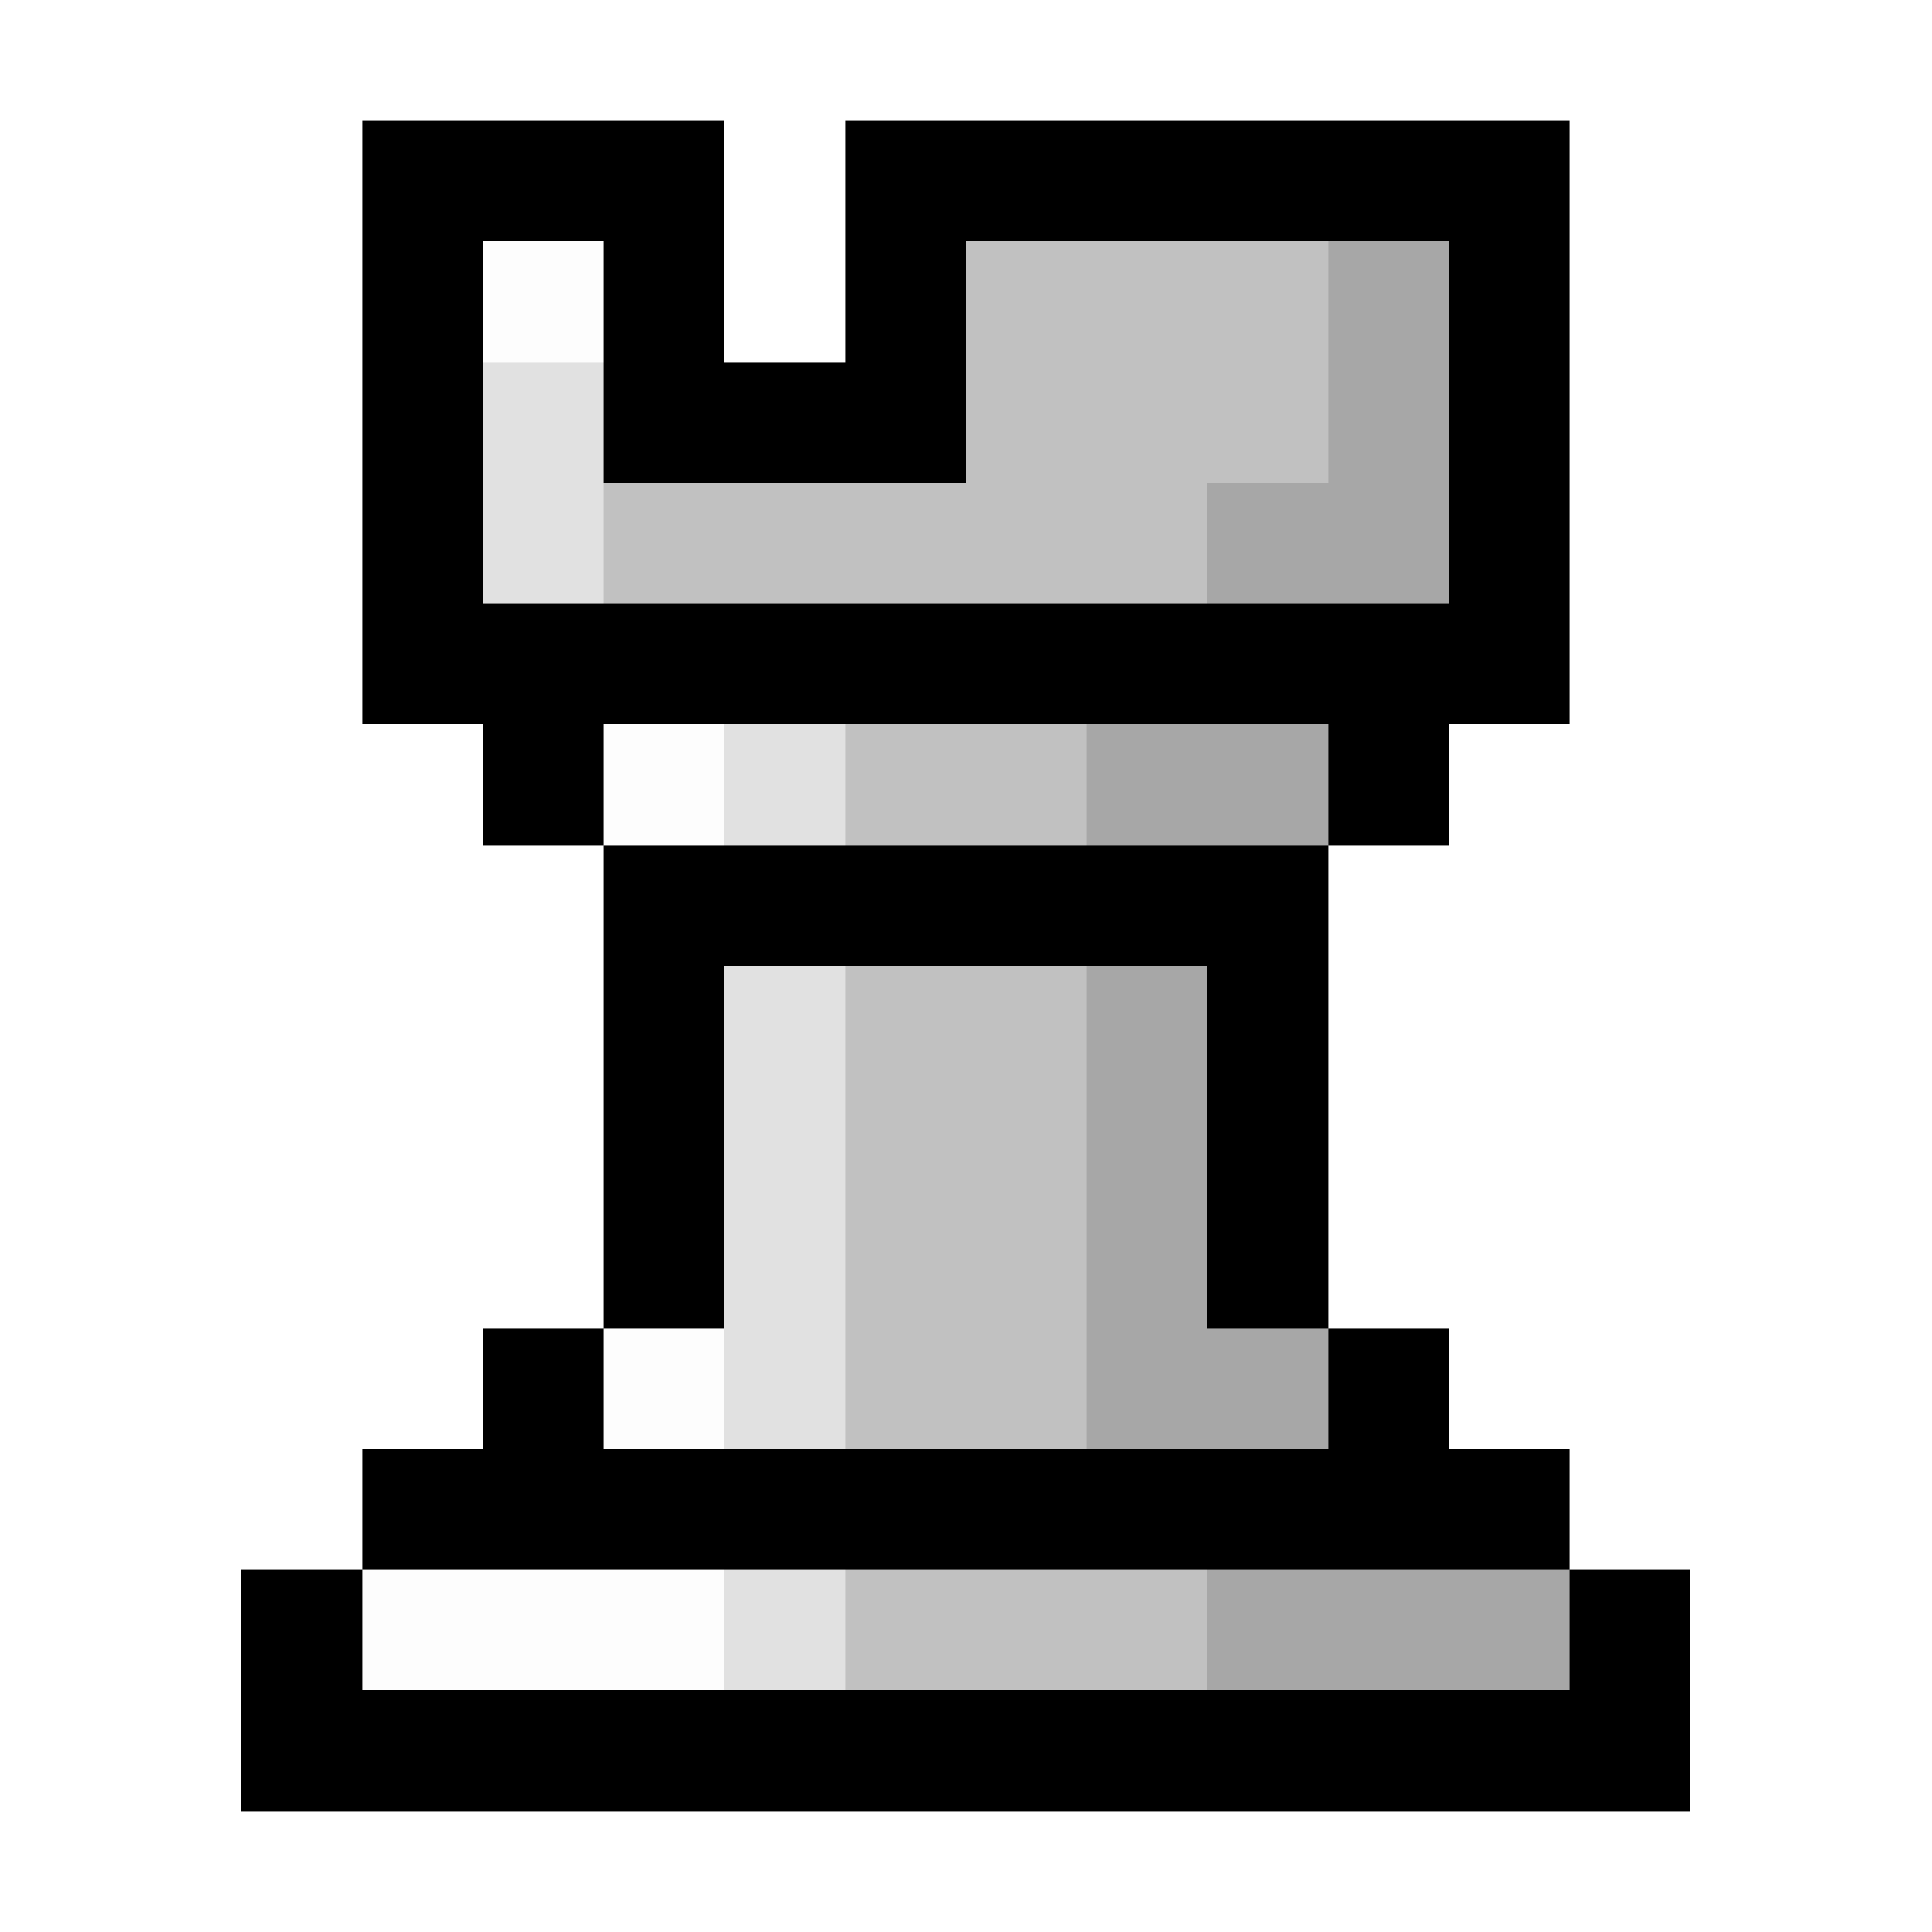
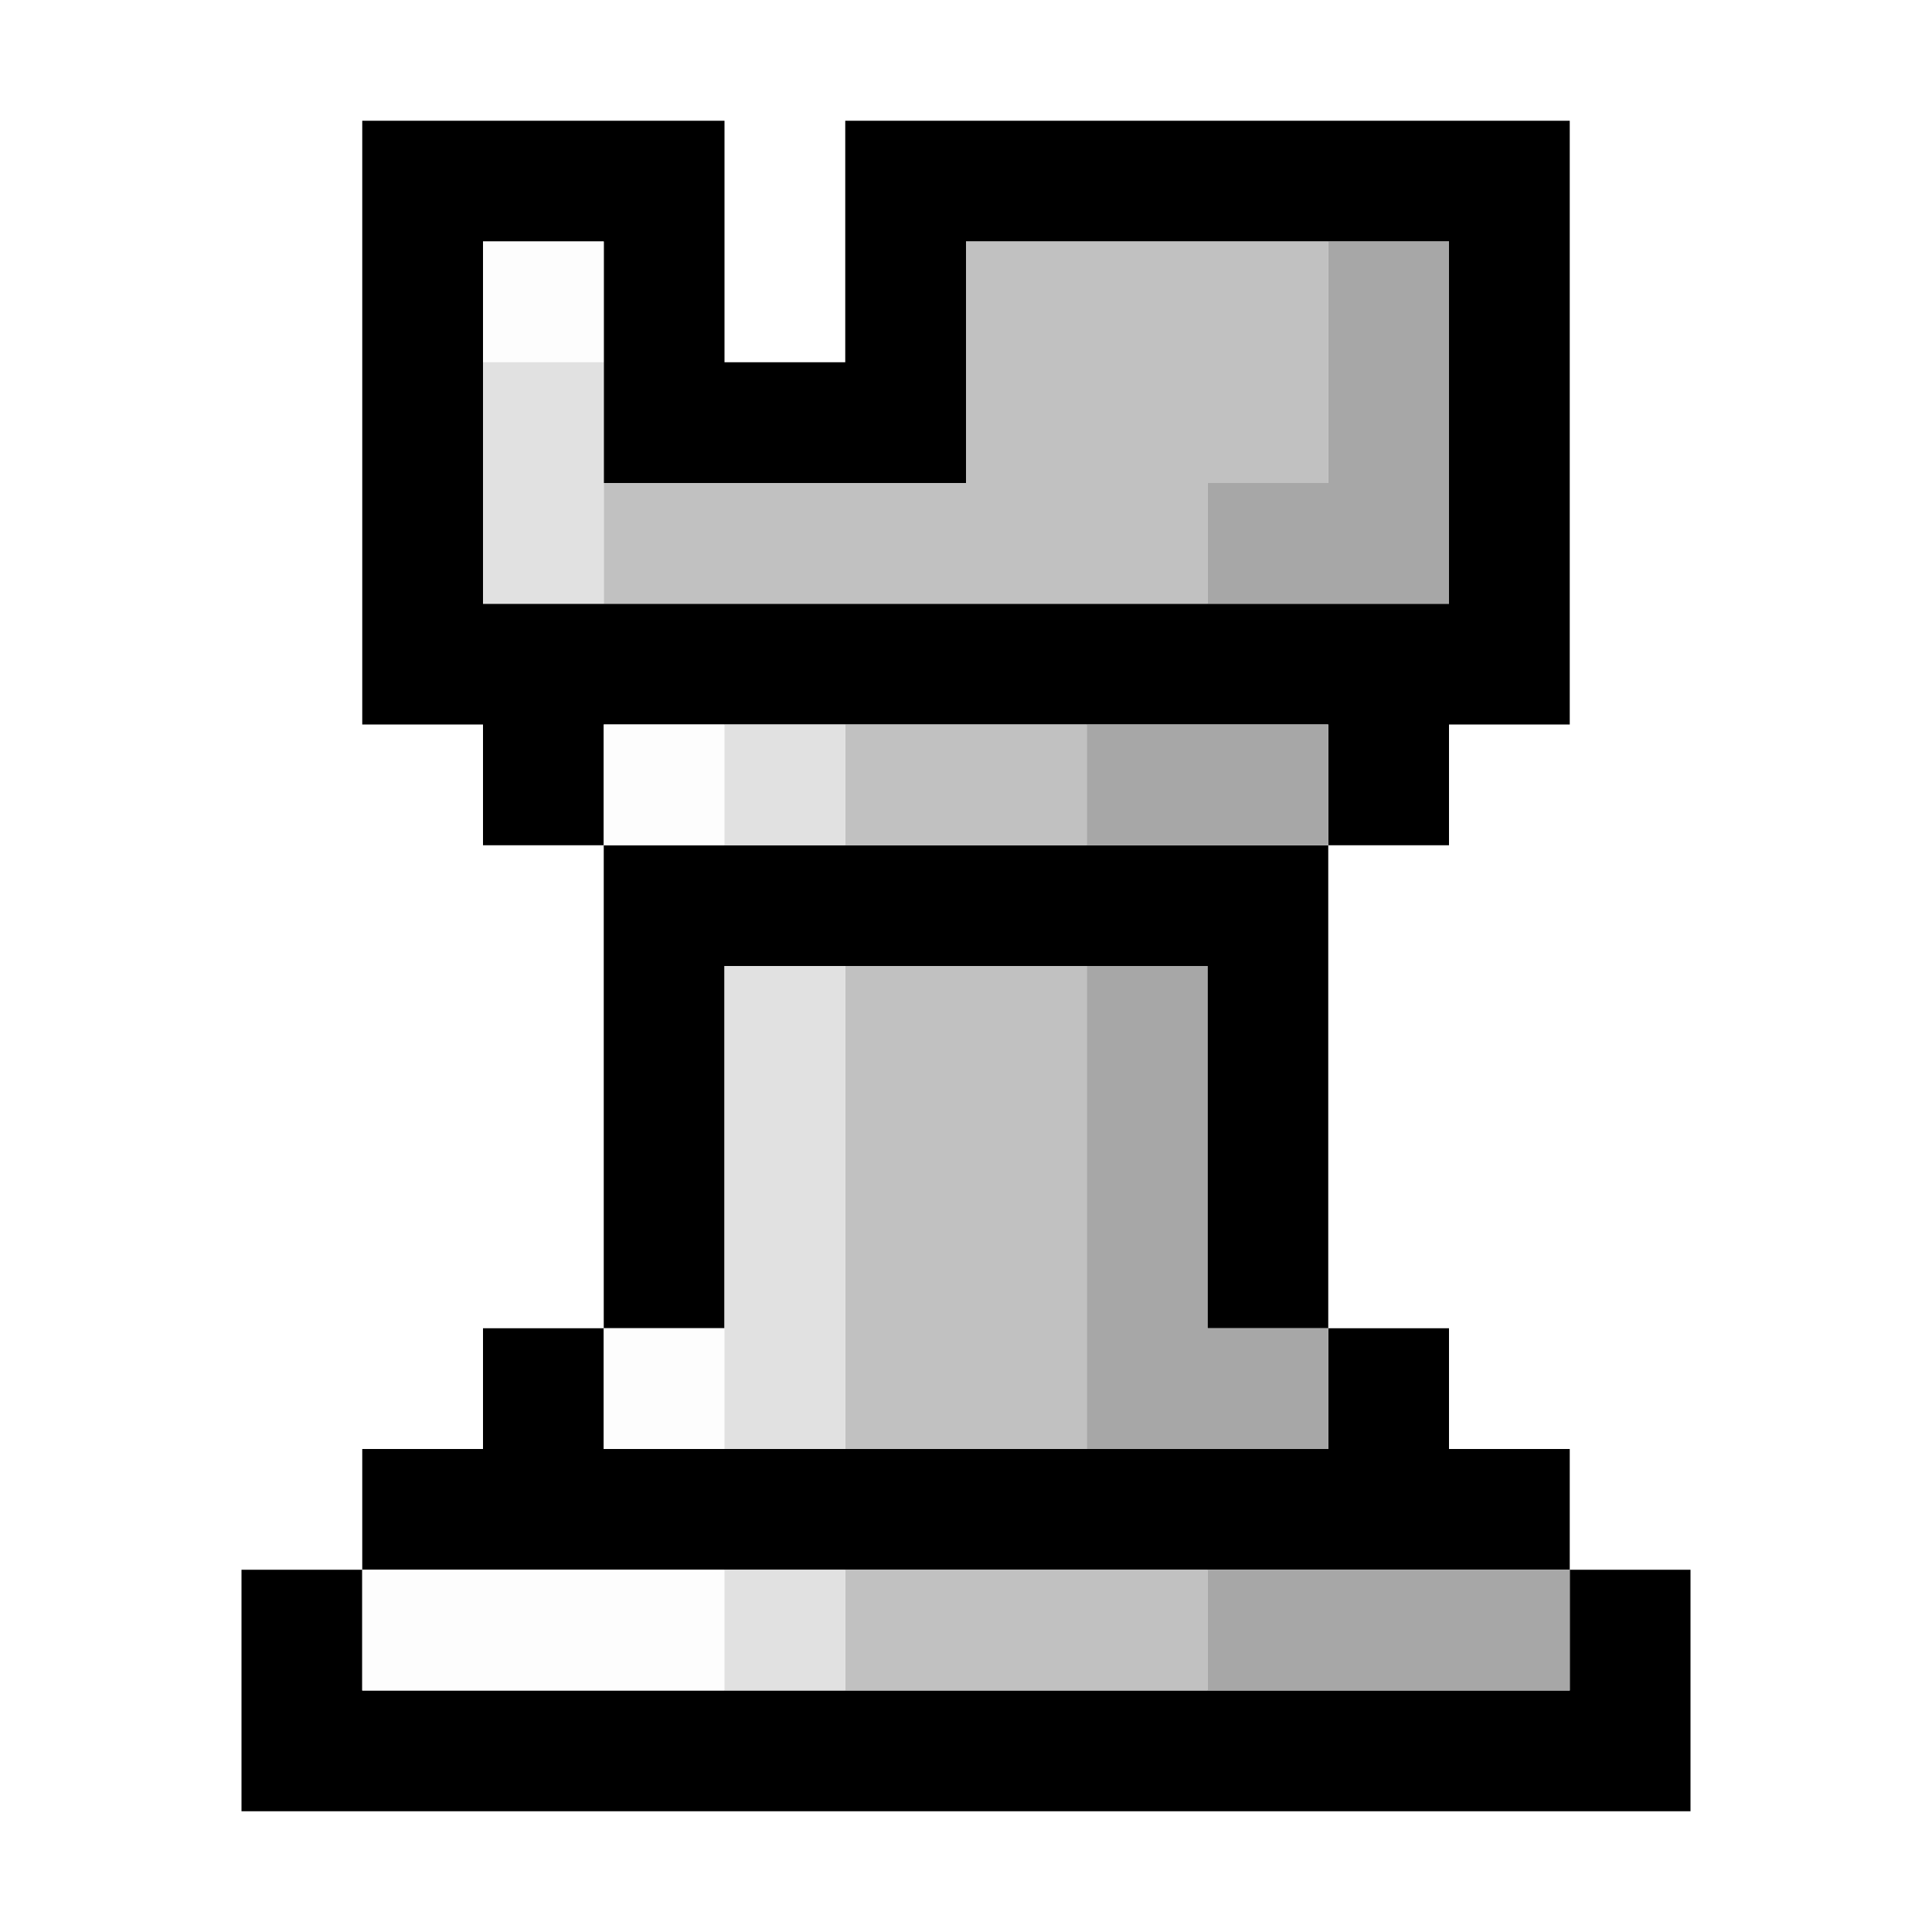
- <svg xmlns="http://www.w3.org/2000/svg" viewBox="0 -0.5 16 16" shape-rendering="crispEdges">
-   <path stroke="#000000" d="M3 1h3M7 1h6M3 2h1M5 2h1M7 2h1M12 2h1M3 3h1M5 3h3M12 3h1M3 4h1M12 4h1M3 5h10M4 6h1M11 6h1M5 7h6M5 8h1M10 8h1M5 9h1M10 9h1M5 10h1M10 10h1M4 11h1M11 11h1M3 12h10M2 13h1M13 13h1M2 14h12" />
-   <path stroke="#fdfdfd" d="M4 2h1M5 6h1M5 11h1M3 13h3" />
-   <path stroke="#c1c1c1" d="M8 2h3M8 3h3M5 4h5M7 6h2M7 8h2M7 9h2M7 10h2M7 11h2M7 13h3" />
-   <path stroke="#a7a7a7" d="M11 2h1M11 3h1M10 4h2M9 6h2M9 8h1M9 9h1M9 10h1M9 11h2M10 13h3" />
-   <path stroke="#e1e1e1" d="M4 3h1M4 4h1M6 6h1M6 8h1M6 9h1M6 10h1M6 11h1M6 13h1" />
+ <svg xmlns="http://www.w3.org/2000/svg" width="16" height="16" viewBox="0 0 16 16" fill="none">
+   <path d="M3 1.5H6H3ZM7 1.5H13H7ZM3 2.5H4H3ZM5 2.5H6H5ZM7 2.5H8H7ZM12 2.5H13H12ZM3 3.5H4H3ZM5 3.5H8H5ZM12 3.5H13H12ZM3 4.5H4H3ZM12 4.5H13H12ZM3 5.5H13H3ZM4 6.5H5H4ZM11 6.5H12H11ZM5 7.5H11H5ZM5 8.5H6H5ZM10 8.5H11H10ZM5 9.5H6H5ZM10 9.5H11H10ZM5 10.5H6H5ZM10 10.5H11H10ZM4 11.5H5H4ZM11 11.5H12H11ZM3 12.5H13H3ZM2 13.5H3H2ZM13 13.5H14H13ZM2 14.5H14Z" fill="black" />
+   <path d="M2 14.5H14M3 1.5H6H3ZM7 1.5H13H7ZM3 2.5H4H3ZM5 2.5H6H5ZM7 2.5H8H7ZM12 2.5H13H12ZM3 3.5H4H3ZM5 3.5H8H5ZM12 3.5H13H12ZM3 4.5H4H3ZM12 4.5H13H12ZM3 5.5H13H3ZM4 6.5H5H4ZM11 6.5H12H11ZM5 7.5H11H5ZM5 8.5H6H5ZM10 8.5H11H10ZM5 9.5H6H5ZM10 9.5H11H10ZM5 10.5H6H5ZM10 10.5H11H10ZM4 11.5H5H4ZM11 11.5H12H11ZM3 12.5H13H3ZM2 13.5H3H2ZM13 13.5H14H13Z" stroke="black" />
+   <path d="M4 2.5H5H4ZM5 6.5H6H5ZM5 11.5H6H5ZM3 13.5H6Z" fill="black" />
+   <path d="M3 13.5H6M4 2.5H5H4ZM5 6.5H6H5ZM5 11.5H6H5Z" stroke="#FDFDFD" />
+   <path d="M8 2.5H11H8ZM8 3.5H11H8ZM5 4.5H10H5ZM7 6.5H9H7ZM7 8.5H9H7ZM7 9.5H9H7ZM7 10.5H9H7ZM7 11.5H9H7ZM7 13.5H10Z" fill="black" />
+   <path d="M7 13.5H10M8 2.5H11H8ZM8 3.5H11H8ZM5 4.5H10H5ZM7 6.5H9H7ZM7 8.5H9H7ZM7 9.5H9H7ZM7 10.5H9H7ZM7 11.5H9H7Z" stroke="#C1C1C1" />
+   <path d="M11 2.5H12H11ZM11 3.5H12H11ZM10 4.5H12H10ZM9 6.5H11H9ZM9 8.5H10H9ZM9 9.5H10H9ZM9 10.5H10H9ZM9 11.5H11H9ZM10 13.5H13Z" fill="black" />
+   <path d="M10 13.5H13M11 2.5H12H11ZM11 3.5H12H11ZM10 4.5H12H10ZM9 6.5H11H9ZM9 8.5H10H9ZM9 9.5H10H9ZM9 10.5H10H9ZM9 11.5H11H9Z" stroke="#A7A7A7" />
+   <path d="M4 3.5H5H4ZM4 4.5H5H4ZM6 6.5H7H6ZM6 8.5H7H6ZM6 9.5H7H6ZM6 10.5H7H6ZM6 11.5H7H6ZM6 13.5H7Z" fill="black" />
+   <path d="M6 13.5H7M4 3.5H5H4ZM4 4.5H5H4ZM6 6.5H7H6ZM6 8.5H7H6ZM6 9.5H7H6ZM6 10.5H7H6ZM6 11.5H7H6Z" stroke="#E1E1E1" />
</svg>
